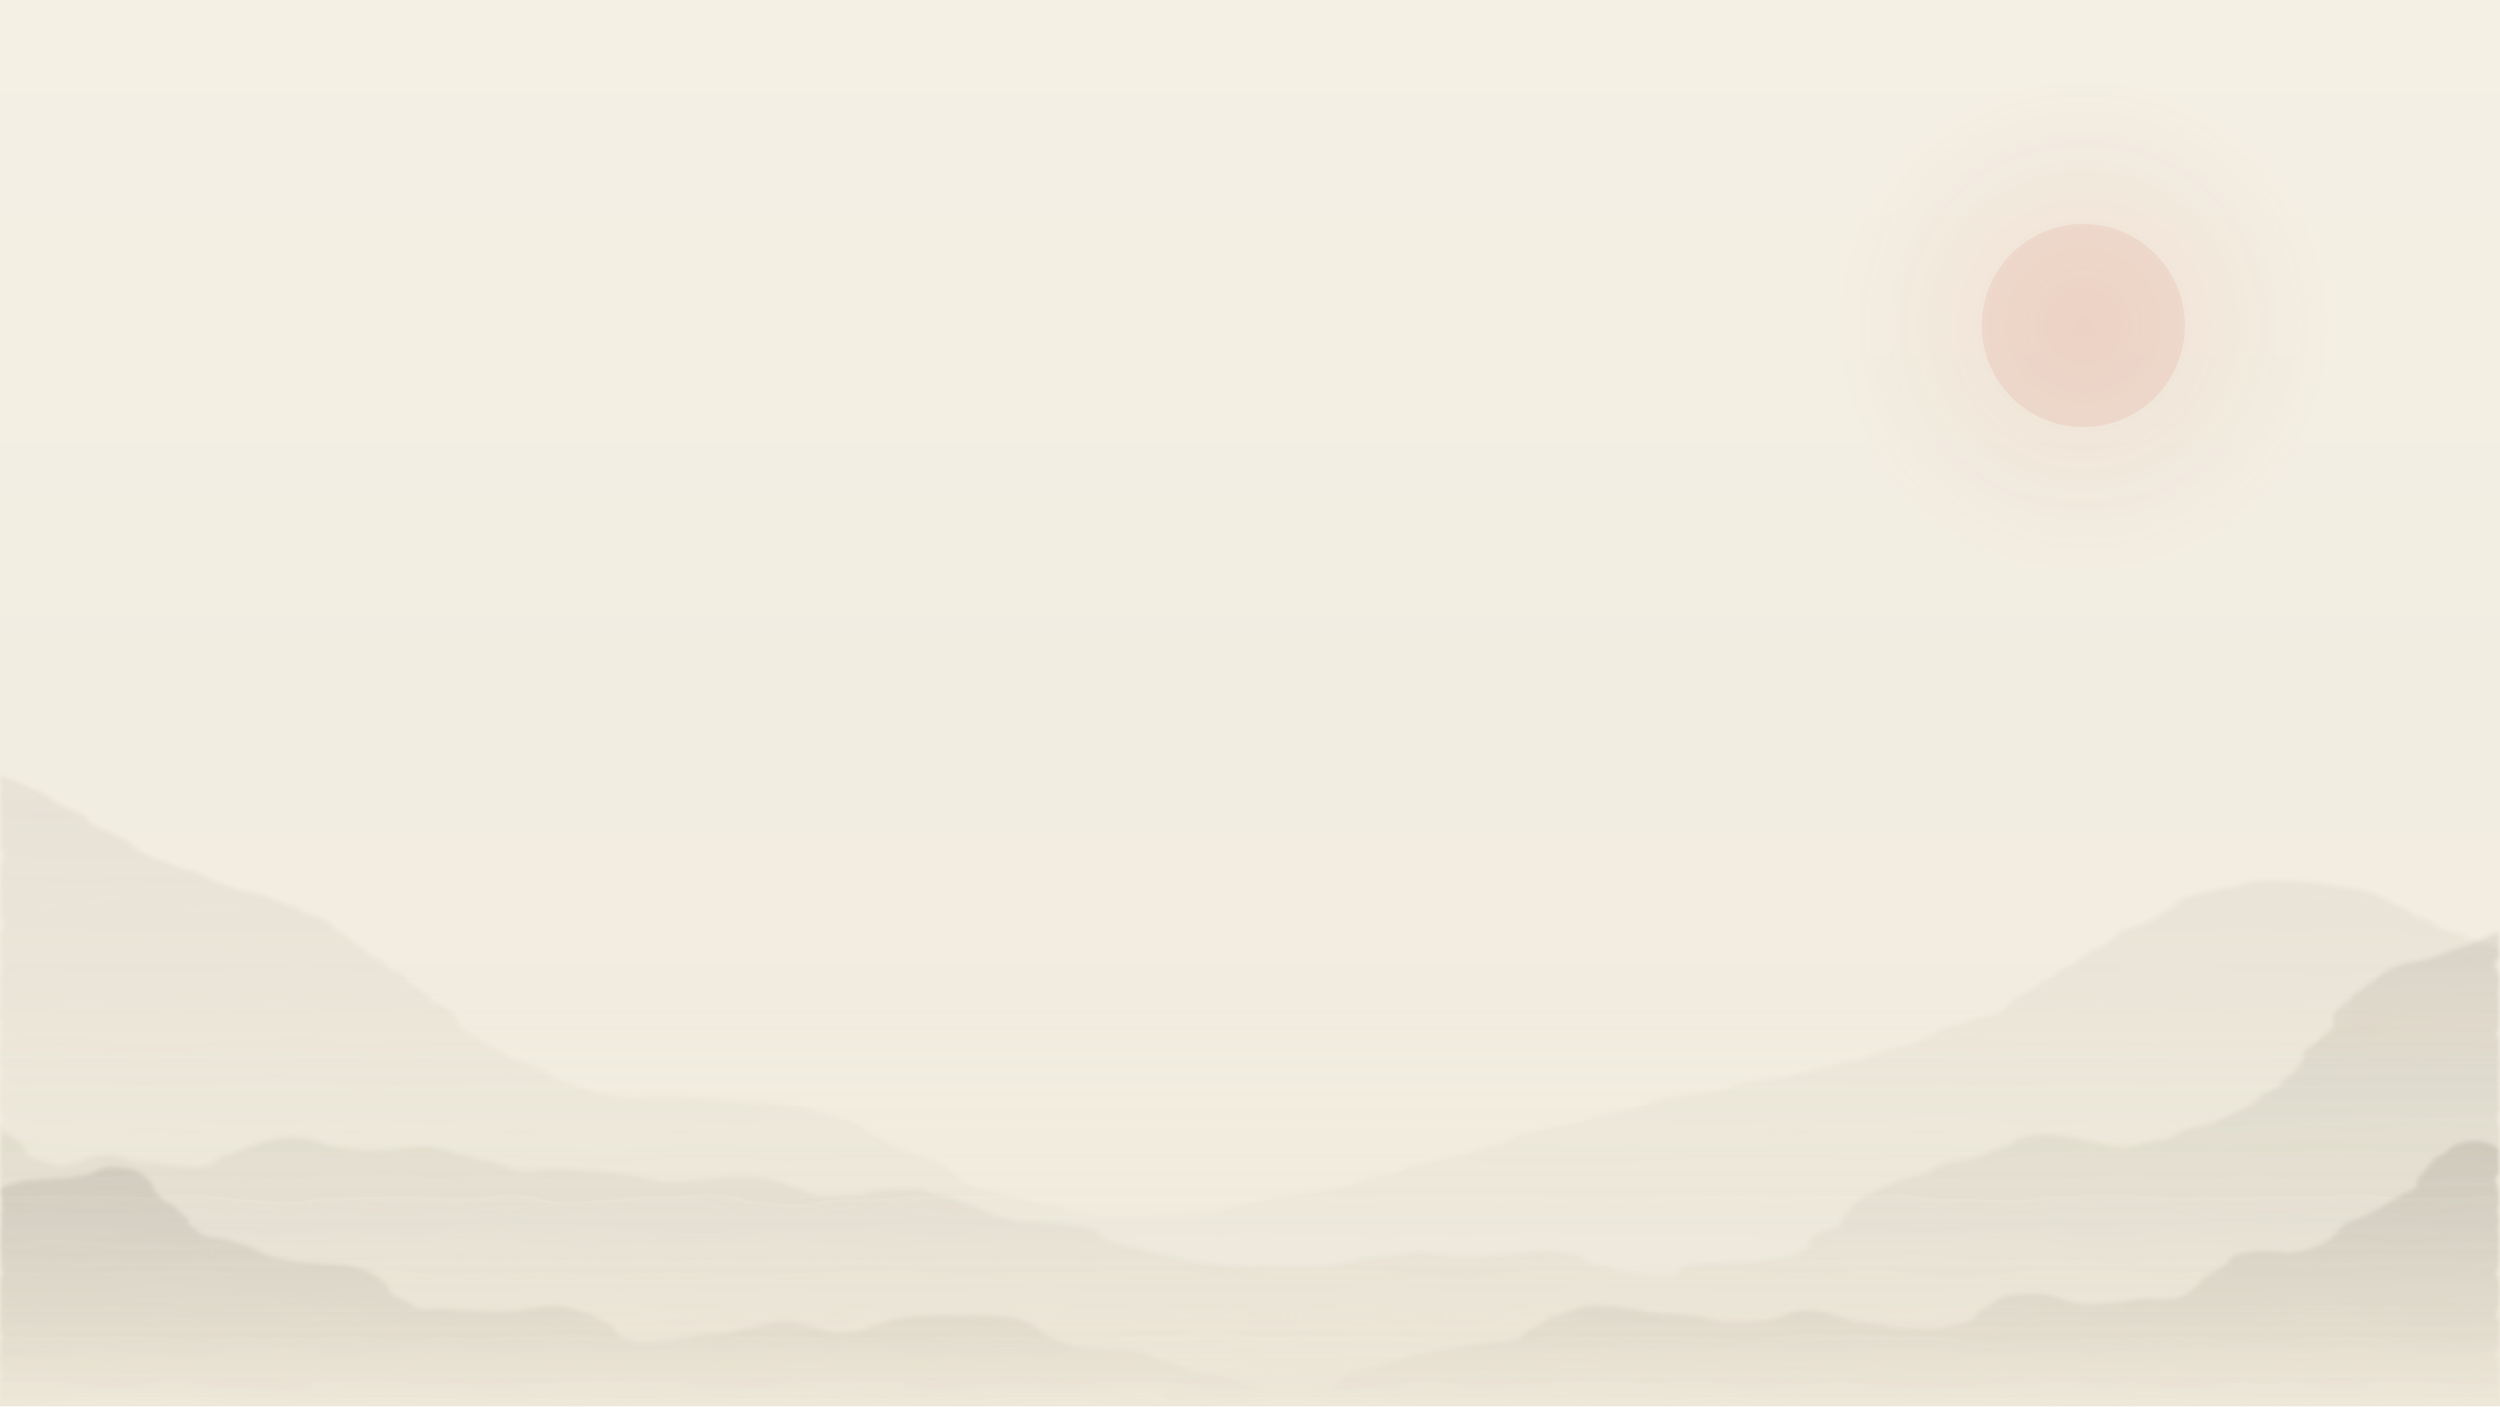
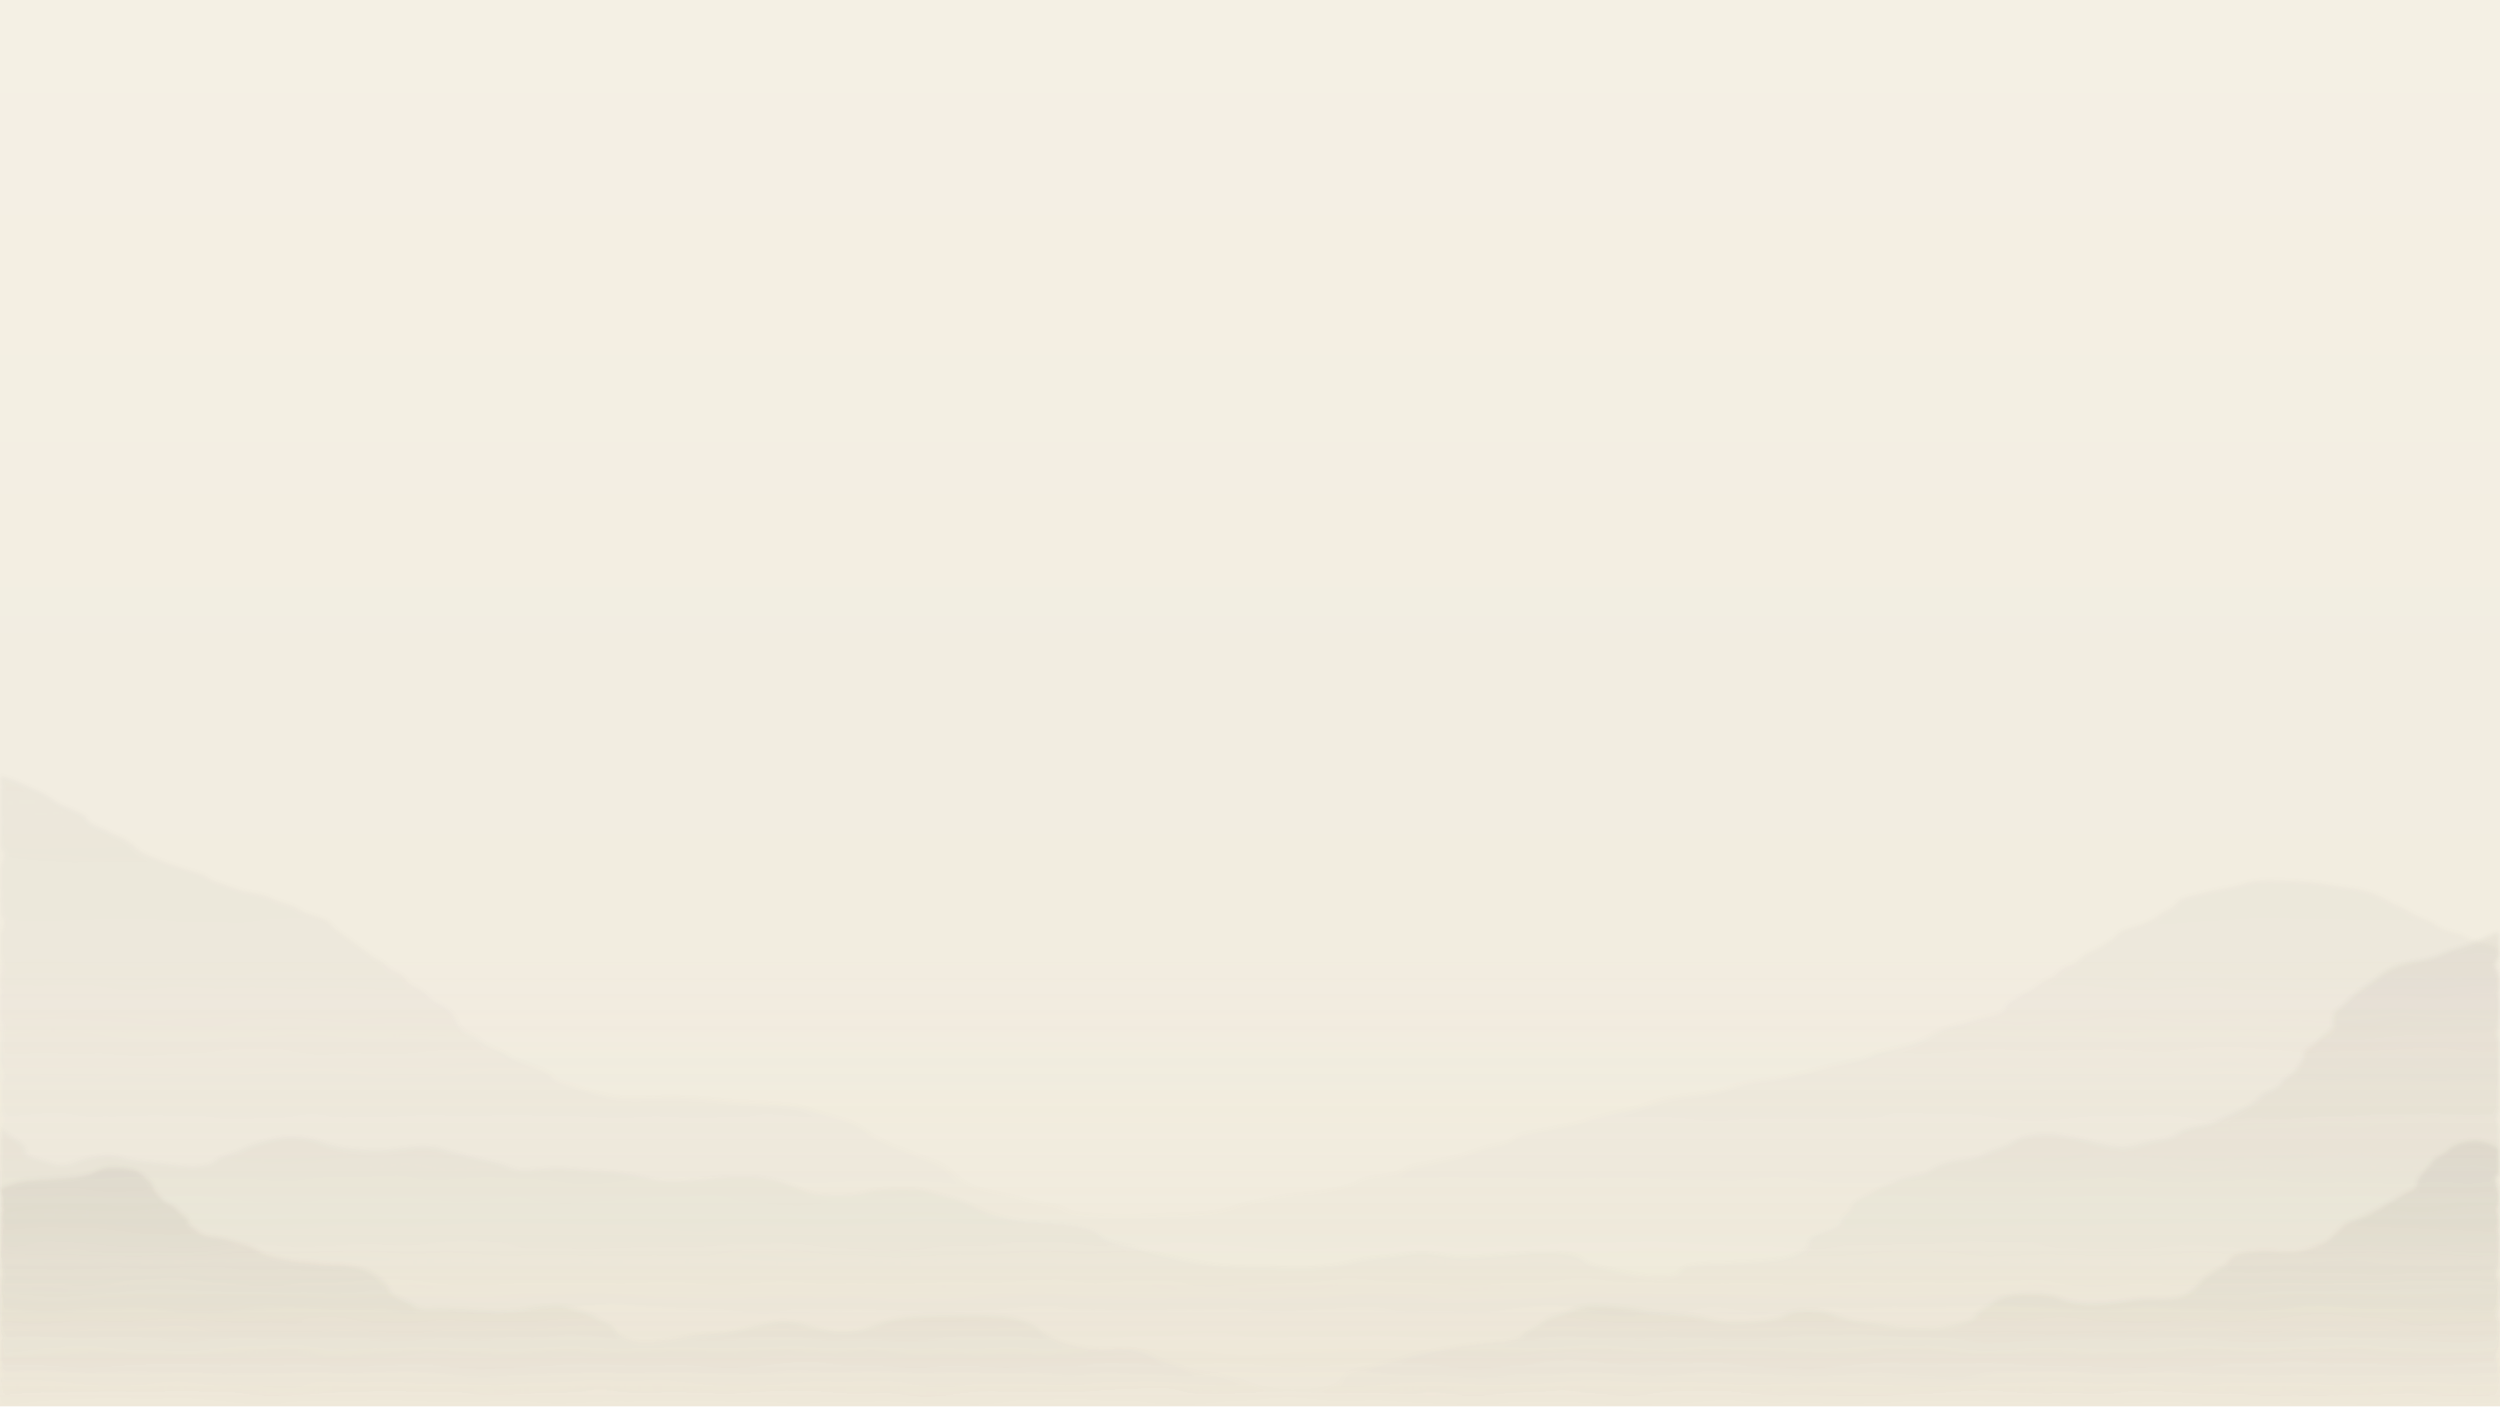
<svg xmlns="http://www.w3.org/2000/svg" viewBox="0 0 1920 1080" width="100%" height="100%" preserveAspectRatio="xMidYMax slice">
  <defs>
    <linearGradient id="xuan_paper_light" x1="0%" y1="0%" x2="0%" y2="100%">
      <stop offset="0%" stop-color="#F7F3EA" />
      <stop offset="50%" stop-color="#F4EFE5" />
      <stop offset="100%" stop-color="#F1EBDD" />
    </linearGradient>
    <filter id="xuan_fiber_grain" x="0%" y="0%" width="100%" height="100%">
      <feTurbulence type="fractalNoise" baseFrequency="0.04" numOctaves="3" result="noise" />
      <feColorMatrix type="matrix" values="1 0 0 0 0  0 1 0 0 0  0 0 1 0 0  0 0 0 0.02 0" in="noise" result="coloredNoise" />
      <feBlend mode="multiply" in="SourceGraphic" in2="coloredNoise" />
    </filter>
    <filter id="ink_soft_edge" x="-5%" y="-20%" width="110%" height="140%">
      <feTurbulence type="fractalNoise" baseFrequency="0.012 0.06" numOctaves="2" seed="3" result="bleed" />
      <feDisplacementMap in="SourceGraphic" in2="bleed" scale="14" xChannelSelector="R" yChannelSelector="G" result="displaced" />
      <feGaussianBlur in="displaced" stdDeviation="1.6" />
    </filter>
    <linearGradient id="ink_wash_1" x1="0%" y1="0%" x2="0%" y2="100%">
      <stop offset="0%" stop-color="#4A4339" stop-opacity="1" />
      <stop offset="45%" stop-color="#4A4339" stop-opacity="0.55" />
      <stop offset="100%" stop-color="#4A4339" stop-opacity="0" />
    </linearGradient>
    <linearGradient id="ink_wash_2" x1="0%" y1="0%" x2="0%" y2="100%">
      <stop offset="0%" stop-color="#4A4339" stop-opacity="1" />
      <stop offset="55%" stop-color="#4A4339" stop-opacity="0.55" />
      <stop offset="100%" stop-color="#4A4339" stop-opacity="0" />
    </linearGradient>
    <linearGradient id="ink_wash_3" x1="0%" y1="0%" x2="0%" y2="100%">
      <stop offset="0%" stop-color="#4A4339" stop-opacity="1" />
      <stop offset="65%" stop-color="#4A4339" stop-opacity="0.55" />
      <stop offset="100%" stop-color="#4A4339" stop-opacity="0" />
    </linearGradient>
    <linearGradient id="ethereal_mist_wash" x1="0%" y1="0%" x2="0%" y2="100%">
      <stop offset="0%" stop-color="#F7F3EA" stop-opacity="0" />
      <stop offset="70%" stop-color="#EBE3D3" stop-opacity="0.08" />
      <stop offset="100%" stop-color="#E2D8C5" stop-opacity="0.14" />
    </linearGradient>
    <radialGradient id="orb_glow" cx="50%" cy="50%" r="50%">
      <stop offset="0%" stop-color="#C8553D" stop-opacity="0.10" />
      <stop offset="100%" stop-color="#C8553D" stop-opacity="0" />
    </radialGradient>
  </defs>
  <rect width="100%" height="100%" fill="url(#xuan_paper_light)" />
  <rect width="100%" height="100%" fill="#F1EBDD" opacity="0.4" filter="url(#xuan_fiber_grain)" />
-   <g class="ink-sun">
-     <circle cx="1600" cy="250" r="190" fill="url(#orb_glow)" />
-     <circle cx="1600" cy="250" r="78" fill="#C8553D" opacity="0.10" />
-   </g>
  <g class="ink-mountains">
-     <path class="ink-ridge ink-ridge-1" d="M-40,1080 L-40,584.4 Q-40,584.4 -28.0,586.1 Q-16,587.8 -4.0,592.2 Q8,596.5 20.0,602.8 Q32,609.1 44.0,616.2 Q56,623.3 68.0,630.4 Q80,637.5 92.0,644.0 Q104,650.4 116.0,655.8 Q128,661.3 140.0,665.9 Q152,670.4 164.0,674.5 Q176,678.5 188.0,682.7 Q200,686.8 212.0,691.6 Q224,696.4 236.0,702.3 Q248,708.2 260.0,715.4 Q272,722.6 284.0,731.1 Q296,739.6 308.0,748.9 Q320,758.2 332.0,767.8 Q344,777.4 356.0,786.6 Q368,795.8 380.0,803.9 Q392,812.0 404.0,818.5 Q416,825.0 428.0,829.7 Q440,834.3 452.0,837.1 Q464,839.9 476.0,841.2 Q488,842.4 500.0,842.7 Q512,842.9 524.0,842.7 Q536,842.5 548.0,842.6 Q560,842.6 572.0,843.4 Q584,844.2 596.0,846.2 Q608,848.2 620.0,851.4 Q632,854.7 644.0,859.1 Q656,863.6 668.0,869.0 Q680,874.4 692.0,880.3 Q704,886.2 716.0,892.2 Q728,898.2 740.0,903.7 Q752,909.3 764.0,914.0 Q776,918.8 788.0,922.5 Q800,926.2 812.0,928.8 Q824,931.3 836.0,932.7 Q848,934.1 860.0,934.4 Q872,934.8 884.0,934.2 Q896,933.7 908.0,932.5 Q920,931.3 932.0,929.7 Q944,928.0 956.0,925.9 Q968,923.9 980.0,921.3 Q992,918.8 1004.0,916.1 Q1016,913.4 1028.0,910.7 Q1040,907.9 1052.0,905.0 Q1064,902.2 1076.0,899.2 Q1088,896.3 1100.0,893.2 Q1112,890.2 1124.0,887.0 Q1136,883.8 1148.0,880.5 Q1160,877.2 1172.0,873.8 Q1184,870.4 1196.0,867.0 Q1208,863.7 1220.0,860.4 Q1232,857.1 1244.0,853.9 Q1256,850.8 1268.0,847.9 Q1280,844.9 1292.0,842.2 Q1304,839.6 1316.0,837.1 Q1328,834.6 1340.0,832.2 Q1352,829.9 1364.0,827.5 Q1376,825.2 1388.0,822.7 Q1400,820.2 1412.0,817.4 Q1424,814.6 1436.0,811.3 Q1448,808.0 1460.0,804.1 Q1472,800.2 1484.0,795.6 Q1496,790.9 1508.0,785.6 Q1520,780.2 1532.0,774.2 Q1544,768.1 1556.0,761.4 Q1568,754.8 1580.0,747.7 Q1592,740.6 1604.0,733.4 Q1616,726.2 1628.0,719.2 Q1640,712.1 1652.0,705.6 Q1664,699.2 1676.0,693.6 Q1688,688.1 1700.0,683.9 Q1712,679.7 1724.0,677.2 Q1736,674.7 1748.0,674.1 Q1760,673.4 1772.0,674.7 Q1784,676.1 1796.0,679.2 Q1808,682.3 1820.0,686.9 Q1832,691.5 1844.0,697.0 Q1856,702.5 1868.0,708.2 Q1880,713.9 1892.0,719.0 Q1904,724.0 1916.0,727.7 Q1928,731.3 1940.0,732.8 L1952,734.3 L1952,1080 Z" fill="url(#ink_wash_1)" opacity="0.07" filter="url(#ink_soft_edge)" />
-     <path class="ink-ridge ink-ridge-2" d="M-40,1080 L-40,826.3 Q-40,826.3 -28.0,837.4 Q-16,848.5 -4.0,862.1 Q8,875.8 20.0,884.2 Q32,892.6 44.0,892.8 Q56,893.0 68.0,890.1 Q80,887.2 92.0,887.6 Q104,888.0 116.0,891.3 Q128,894.7 140.0,895.4 Q152,896.2 164.0,891.6 Q176,886.9 188.0,881.1 Q200,875.3 212.0,874.1 Q224,872.9 236.0,876.6 Q248,880.2 260.0,883.4 Q272,886.7 284.0,885.9 Q296,885.1 308.0,882.7 Q320,880.3 332.0,881.1 Q344,881.9 356.0,886.6 Q368,891.2 380.0,895.4 Q392,899.6 404.0,899.8 Q416,900.0 428.0,897.8 Q440,895.7 452.0,895.7 Q464,895.6 476.0,899.0 Q488,902.4 500.0,905.8 Q512,909.3 524.0,909.6 Q536,909.9 548.0,907.9 Q560,905.9 572.0,905.4 Q584,904.9 596.0,907.4 Q608,909.9 620.0,913.0 Q632,916.2 644.0,916.9 Q656,917.6 668.0,916.2 Q680,914.9 692.0,914.8 Q704,914.6 716.0,917.6 Q728,920.5 740.0,924.9 Q752,929.2 764.0,932.0 Q776,934.8 788.0,936.0 Q800,937.1 812.0,938.9 Q824,940.8 836.0,945.2 Q848,949.5 860.0,954.9 Q872,960.3 884.0,963.9 Q896,967.5 908.0,968.4 Q920,969.3 932.0,969.5 Q944,969.8 956.0,971.1 Q968,972.5 980.0,974.2 Q992,976.0 1004.0,975.9 Q1016,975.8 1028.0,973.0 Q1040,970.2 1052.0,966.8 Q1064,963.4 1076.0,962.2 Q1088,960.9 1100.0,961.8 Q1112,962.7 1124.0,963.5 Q1136,964.2 1148.0,963.2 Q1160,962.3 1172.0,961.3 Q1184,960.4 1196.0,962.1 Q1208,963.8 1220.0,968.1 Q1232,972.4 1244.0,975.9 Q1256,979.4 1268.0,979.4 Q1280,979.4 1292.0,976.9 Q1304,974.4 1316.0,972.4 Q1328,970.4 1340.0,969.4 Q1352,968.4 1364.0,965.5 Q1376,962.6 1388.0,955.1 Q1400,947.7 1412.0,937.3 Q1424,927.0 1436.0,918.5 Q1448,909.9 1460.0,905.4 Q1472,900.8 1484.0,897.8 Q1496,894.8 1508.0,889.9 Q1520,885.1 1532.0,879.3 Q1544,873.6 1556.0,871.4 Q1568,869.1 1580.0,872.2 Q1592,875.2 1604.0,879.6 Q1616,884.0 1628.0,884.0 Q1640,884.1 1652.0,879.1 Q1664,874.1 1676.0,868.4 Q1688,862.6 1700.0,859.0 Q1712,855.4 1724.0,851.0 Q1736,846.6 1748.0,836.1 Q1760,825.7 1772.0,809.5 Q1784,793.2 1796.0,777.8 Q1808,762.5 1820.0,753.8 Q1832,745.2 1844.0,741.8 Q1856,738.4 1868.0,734.4 Q1880,730.5 1892.0,724.7 Q1904,718.9 1916.0,716.9 Q1928,714.8 1940.0,721.7 L1952,728.5 L1952,1080 Z" fill="url(#ink_wash_2)" opacity="0.1" filter="url(#ink_soft_edge)" />
-     <path class="ink-ridge ink-ridge-3" d="M-40,1080 L-40,919.7 Q-40,919.7 -28.0,919.7 Q-16,919.6 -4.0,913.7 Q8,907.9 20.0,906.9 Q32,905.9 44.0,905.7 Q56,905.4 68.0,900.0 Q80,894.5 92.0,896.0 Q104,897.4 116.0,910.9 Q128,924.4 140.0,935.5 Q152,946.5 164.0,949.6 Q176,952.7 188.0,957.1 Q200,961.5 212.0,966.0 Q224,970.6 236.0,969.4 Q248,968.2 260.0,969.6 Q272,970.9 284.0,980.6 Q296,990.2 308.0,997.4 Q320,1004.6 332.0,1003.8 Q344,1003.0 356.0,1002.8 Q368,1002.5 380.0,1004.5 Q392,1006.4 404.0,1005.2 Q416,1004.0 428.0,1004.4 Q440,1004.9 452.0,1012.1 Q464,1019.3 476.0,1025.1 Q488,1030.8 500.0,1029.2 Q512,1027.5 524.0,1025.2 Q536,1022.8 548.0,1022.8 Q560,1022.8 572.0,1020.5 Q584,1018.2 596.0,1015.9 Q608,1013.6 620.0,1016.2 Q632,1018.7 644.0,1020.8 Q656,1022.8 668.0,1019.1 Q680,1015.4 692.0,1011.6 Q704,1007.8 716.0,1008.0 Q728,1008.1 740.0,1008.6 Q752,1009.0 764.0,1010.0 Q776,1011.0 788.0,1016.5 Q800,1022.0 812.0,1028.1 Q824,1034.2 836.0,1035.8 Q848,1037.4 860.0,1038.0 Q872,1038.7 884.0,1042.6 Q896,1046.4 908.0,1050.0 Q920,1053.5 932.0,1055.5 Q944,1057.5 956.0,1061.0 Q968,1064.6 980.0,1067.4 Q992,1070.3 1004.0,1067.5 Q1016,1064.7 1028.0,1059.4 Q1040,1054.1 1052.0,1051.4 Q1064,1048.8 1076.0,1046.4 Q1088,1044.1 1100.0,1040.0 Q1112,1035.9 1124.0,1033.6 Q1136,1031.3 1148.0,1030.2 Q1160,1029.1 1172.0,1023.6 Q1184,1018.2 1196.0,1011.3 Q1208,1004.4 1220.0,1002.8 Q1232,1001.2 1244.0,1002.7 Q1256,1004.1 1268.0,1004.3 Q1280,1004.4 1292.0,1006.4 Q1304,1008.4 1316.0,1012.3 Q1328,1016.2 1340.0,1015.1 Q1352,1014.0 1364.0,1009.7 Q1376,1005.4 1388.0,1006.4 Q1400,1007.4 1412.0,1011.5 Q1424,1015.6 1436.0,1016.2 Q1448,1016.7 1460.0,1016.7 Q1472,1016.7 1484.0,1018.2 Q1496,1019.8 1508.0,1015.8 Q1520,1011.9 1532.0,1003.7 Q1544,995.4 1556.0,993.9 Q1568,992.3 1580.0,996.4 Q1592,1000.5 1604.0,1000.4 Q1616,1000.3 1628.0,998.3 Q1640,996.2 1652.0,996.4 Q1664,996.7 1676.0,991.7 Q1688,986.7 1700.0,975.8 Q1712,964.9 1724.0,960.8 Q1736,956.8 1748.0,959.6 Q1760,962.4 1772.0,959.0 Q1784,955.7 1796.0,947.1 Q1808,938.5 1820.0,932.8 Q1832,927.1 1844.0,918.1 Q1856,909.2 1868.0,895.0 Q1880,880.8 1892.0,876.4 Q1904,871.9 1916.0,879.9 Q1928,887.9 1940.0,891.8 L1952,895.8 L1952,1080 Z" fill="url(#ink_wash_3)" opacity="0.14" filter="url(#ink_soft_edge)" />
+     <path class="ink-ridge ink-ridge-1" d="M-40,1080 L-40,584.4 Q-40,584.4 -28.0,586.1 Q-16,587.8 -4.0,592.2 Q8,596.5 20.0,602.8 Q32,609.1 44.0,616.2 Q56,623.3 68.0,630.4 Q80,637.5 92.0,644.0 Q104,650.4 116.0,655.8 Q128,661.3 140.0,665.9 Q152,670.4 164.0,674.5 Q176,678.5 188.0,682.7 Q200,686.8 212.0,691.6 Q224,696.4 236.0,702.3 Q248,708.2 260.0,715.4 Q272,722.6 284.0,731.1 Q296,739.6 308.0,748.9 Q320,758.2 332.0,767.8 Q344,777.4 356.0,786.6 Q368,795.8 380.0,803.9 Q392,812.0 404.0,818.5 Q416,825.0 428.0,829.7 Q440,834.3 452.0,837.1 Q464,839.9 476.0,841.2 Q488,842.4 500.0,842.7 Q512,842.9 524.0,842.7 Q536,842.5 548.0,842.6 Q560,842.6 572.0,843.4 Q584,844.2 596.0,846.2 Q608,848.2 620.0,851.4 Q632,854.7 644.0,859.1 Q656,863.6 668.0,869.0 Q680,874.4 692.0,880.3 Q704,886.2 716.0,892.2 Q728,898.2 740.0,903.7 Q752,909.3 764.0,914.0 Q776,918.8 788.0,922.5 Q800,926.2 812.0,928.8 Q824,931.3 836.0,932.7 Q848,934.1 860.0,934.4 Q872,934.8 884.0,934.2 Q896,933.7 908.0,932.5 Q920,931.3 932.0,929.7 Q944,928.0 956.0,925.9 Q968,923.9 980.0,921.3 Q992,918.8 1004.0,916.1 Q1016,913.4 1028.0,910.7 Q1040,907.9 1052.0,905.0 Q1064,902.2 1076.0,899.2 Q1088,896.3 1100.0,893.2 Q1112,890.2 1124.0,887.0 Q1136,883.8 1148.0,880.5 Q1160,877.2 1172.0,873.8 Q1184,870.4 1196.0,867.0 Q1208,863.7 1220.0,860.4 Q1232,857.1 1244.0,853.9 Q1256,850.8 1268.0,847.9 Q1280,844.9 1292.0,842.2 Q1304,839.6 1316.0,837.1 Q1328,834.6 1340.0,832.2 Q1352,829.9 1364.0,827.5 Q1376,825.2 1388.0,822.7 Q1400,820.2 1412.0,817.4 Q1424,814.6 1436.0,811.3 Q1448,808.0 1460.0,804.1 Q1472,800.2 1484.0,795.6 Q1496,790.9 1508.0,785.6 Q1520,780.2 1532.0,774.2 Q1544,768.1 1556.0,761.4 Q1568,754.8 1580.0,747.7 Q1592,740.6 1604.0,733.4 Q1616,726.2 1628.0,719.2 Q1640,712.1 1652.0,705.6 Q1664,699.2 1676.0,693.6 Q1688,688.1 1700.0,683.9 Q1712,679.7 1724.0,677.2 Q1736,674.7 1748.0,674.1 Q1760,673.4 1772.0,674.7 Q1784,676.1 1796.0,679.2 Q1808,682.3 1820.0,686.9 Q1832,691.5 1844.0,697.0 Q1856,702.5 1868.0,708.2 Q1880,713.9 1892.0,719.0 Q1904,724.0 1916.0,727.7 Q1928,731.3 1940.0,732.8 L1952,734.3 L1952,1080 Z" fill="url(#ink_wash_1)" opacity="0.04" filter="url(#ink_soft_edge)" />
+     <path class="ink-ridge ink-ridge-2" d="M-40,1080 L-40,826.3 Q-40,826.3 -28.0,837.4 Q-16,848.5 -4.0,862.1 Q8,875.8 20.0,884.2 Q32,892.6 44.0,892.8 Q56,893.0 68.0,890.1 Q80,887.2 92.0,887.6 Q104,888.0 116.0,891.3 Q128,894.7 140.0,895.4 Q152,896.2 164.0,891.6 Q176,886.9 188.0,881.1 Q200,875.3 212.0,874.1 Q224,872.9 236.0,876.6 Q248,880.2 260.0,883.4 Q272,886.7 284.0,885.9 Q296,885.1 308.0,882.7 Q320,880.3 332.0,881.1 Q344,881.9 356.0,886.6 Q368,891.2 380.0,895.4 Q392,899.6 404.0,899.8 Q416,900.0 428.0,897.8 Q440,895.7 452.0,895.7 Q464,895.6 476.0,899.0 Q488,902.4 500.0,905.8 Q512,909.3 524.0,909.6 Q536,909.9 548.0,907.9 Q560,905.9 572.0,905.4 Q584,904.9 596.0,907.4 Q608,909.9 620.0,913.0 Q632,916.2 644.0,916.9 Q656,917.6 668.0,916.2 Q680,914.9 692.0,914.8 Q704,914.6 716.0,917.6 Q728,920.5 740.0,924.9 Q752,929.2 764.0,932.0 Q776,934.8 788.0,936.0 Q800,937.1 812.0,938.9 Q824,940.8 836.0,945.2 Q848,949.5 860.0,954.9 Q872,960.3 884.0,963.9 Q896,967.5 908.0,968.4 Q920,969.3 932.0,969.5 Q944,969.8 956.0,971.1 Q968,972.5 980.0,974.2 Q992,976.0 1004.0,975.9 Q1016,975.8 1028.0,973.0 Q1040,970.2 1052.0,966.8 Q1064,963.4 1076.0,962.2 Q1088,960.9 1100.0,961.8 Q1112,962.7 1124.0,963.5 Q1136,964.2 1148.0,963.2 Q1160,962.3 1172.0,961.3 Q1184,960.4 1196.0,962.1 Q1208,963.8 1220.0,968.1 Q1232,972.4 1244.0,975.9 Q1256,979.4 1268.0,979.4 Q1280,979.4 1292.0,976.9 Q1304,974.4 1316.0,972.4 Q1328,970.4 1340.0,969.4 Q1352,968.4 1364.0,965.5 Q1376,962.6 1388.0,955.1 Q1400,947.7 1412.0,937.3 Q1424,927.0 1436.0,918.5 Q1448,909.9 1460.0,905.4 Q1472,900.8 1484.0,897.8 Q1496,894.8 1508.0,889.9 Q1520,885.1 1532.0,879.3 Q1544,873.6 1556.0,871.4 Q1568,869.1 1580.0,872.2 Q1592,875.2 1604.0,879.6 Q1616,884.0 1628.0,884.0 Q1640,884.1 1652.0,879.1 Q1664,874.1 1676.0,868.4 Q1688,862.6 1700.0,859.0 Q1712,855.4 1724.0,851.0 Q1736,846.6 1748.0,836.1 Q1760,825.7 1772.0,809.5 Q1784,793.2 1796.0,777.8 Q1808,762.5 1820.0,753.8 Q1832,745.2 1844.0,741.8 Q1856,738.4 1868.0,734.4 Q1880,730.5 1892.0,724.7 Q1904,718.9 1916.0,716.9 Q1928,714.8 1940.0,721.7 L1952,728.5 L1952,1080 Z" fill="url(#ink_wash_2)" opacity="0.055" filter="url(#ink_soft_edge)" />
+     <path class="ink-ridge ink-ridge-3" d="M-40,1080 L-40,919.7 Q-40,919.7 -28.0,919.7 Q-16,919.6 -4.0,913.7 Q8,907.9 20.0,906.9 Q32,905.9 44.0,905.7 Q56,905.4 68.0,900.0 Q80,894.5 92.0,896.0 Q104,897.4 116.0,910.9 Q128,924.4 140.0,935.5 Q152,946.5 164.0,949.6 Q176,952.7 188.0,957.1 Q200,961.5 212.0,966.0 Q224,970.6 236.0,969.4 Q248,968.2 260.0,969.6 Q272,970.9 284.0,980.6 Q296,990.2 308.0,997.4 Q320,1004.6 332.0,1003.8 Q344,1003.0 356.0,1002.8 Q368,1002.5 380.0,1004.5 Q392,1006.4 404.0,1005.2 Q416,1004.0 428.0,1004.4 Q440,1004.9 452.0,1012.1 Q464,1019.3 476.0,1025.1 Q488,1030.8 500.0,1029.2 Q512,1027.5 524.0,1025.2 Q536,1022.8 548.0,1022.8 Q560,1022.8 572.0,1020.5 Q584,1018.2 596.0,1015.9 Q608,1013.6 620.0,1016.2 Q632,1018.7 644.0,1020.8 Q656,1022.8 668.0,1019.1 Q680,1015.4 692.0,1011.6 Q704,1007.8 716.0,1008.0 Q728,1008.1 740.0,1008.6 Q752,1009.0 764.0,1010.0 Q776,1011.0 788.0,1016.5 Q800,1022.0 812.0,1028.1 Q824,1034.2 836.0,1035.8 Q848,1037.4 860.0,1038.0 Q872,1038.7 884.0,1042.6 Q896,1046.4 908.0,1050.0 Q920,1053.5 932.0,1055.5 Q944,1057.5 956.0,1061.0 Q968,1064.6 980.0,1067.4 Q992,1070.3 1004.0,1067.5 Q1016,1064.7 1028.0,1059.4 Q1040,1054.1 1052.0,1051.4 Q1064,1048.8 1076.0,1046.4 Q1088,1044.1 1100.0,1040.0 Q1112,1035.9 1124.0,1033.6 Q1136,1031.3 1148.0,1030.2 Q1160,1029.1 1172.0,1023.6 Q1184,1018.2 1196.0,1011.3 Q1208,1004.4 1220.0,1002.8 Q1232,1001.2 1244.0,1002.7 Q1256,1004.1 1268.0,1004.3 Q1280,1004.4 1292.0,1006.4 Q1304,1008.4 1316.0,1012.3 Q1328,1016.2 1340.0,1015.1 Q1352,1014.0 1364.0,1009.7 Q1376,1005.4 1388.0,1006.4 Q1400,1007.4 1412.0,1011.5 Q1424,1015.6 1436.0,1016.2 Q1448,1016.7 1460.0,1016.7 Q1472,1016.7 1484.0,1018.2 Q1496,1019.8 1508.0,1015.8 Q1520,1011.9 1532.0,1003.7 Q1544,995.4 1556.0,993.9 Q1568,992.3 1580.0,996.4 Q1592,1000.5 1604.0,1000.4 Q1616,1000.3 1628.0,998.3 Q1640,996.2 1652.0,996.4 Q1664,996.7 1676.0,991.7 Q1688,986.7 1700.0,975.8 Q1712,964.9 1724.0,960.8 Q1736,956.8 1748.0,959.6 Q1760,962.4 1772.0,959.0 Q1784,955.7 1796.0,947.1 Q1808,938.5 1820.0,932.8 Q1832,927.1 1844.0,918.1 Q1856,909.2 1868.0,895.0 Q1880,880.8 1892.0,876.4 Q1904,871.9 1916.0,879.9 Q1928,887.9 1940.0,891.8 L1952,895.8 L1952,1080 Z" fill="url(#ink_wash_3)" opacity="0.075" filter="url(#ink_soft_edge)" />
  </g>
  <rect y="720" width="100%" height="360" fill="url(#ethereal_mist_wash)" />
</svg>
